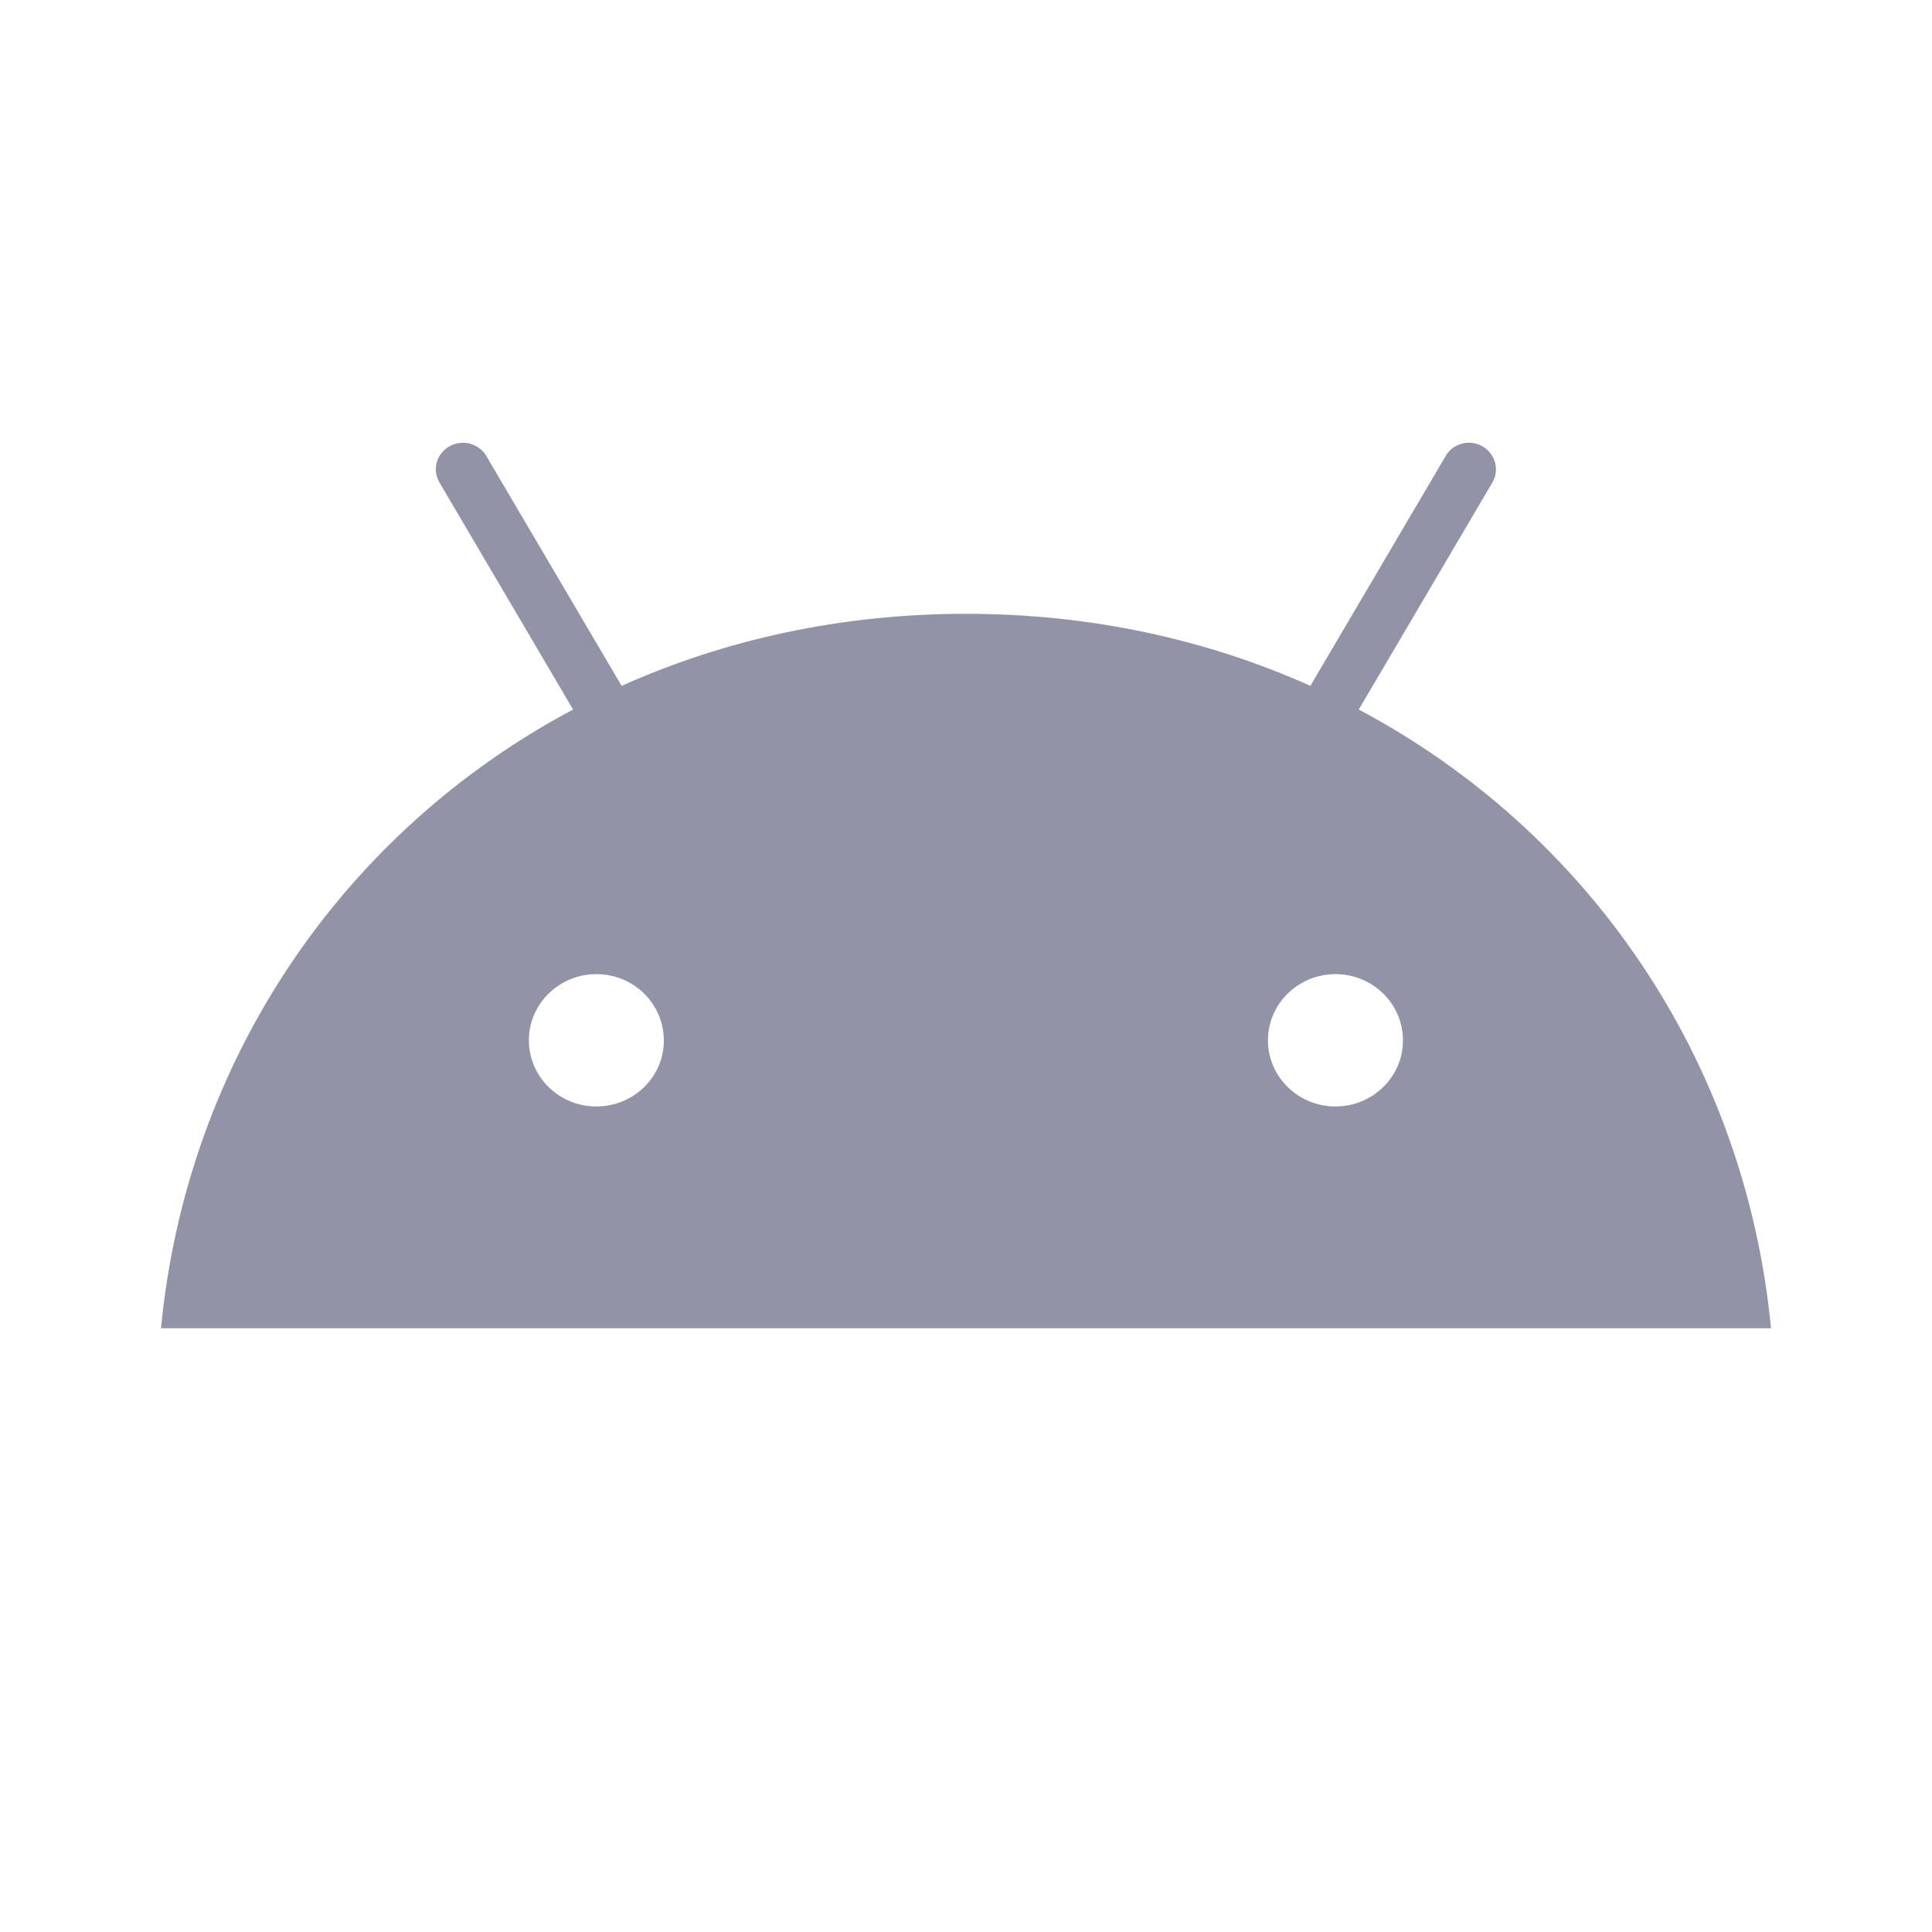
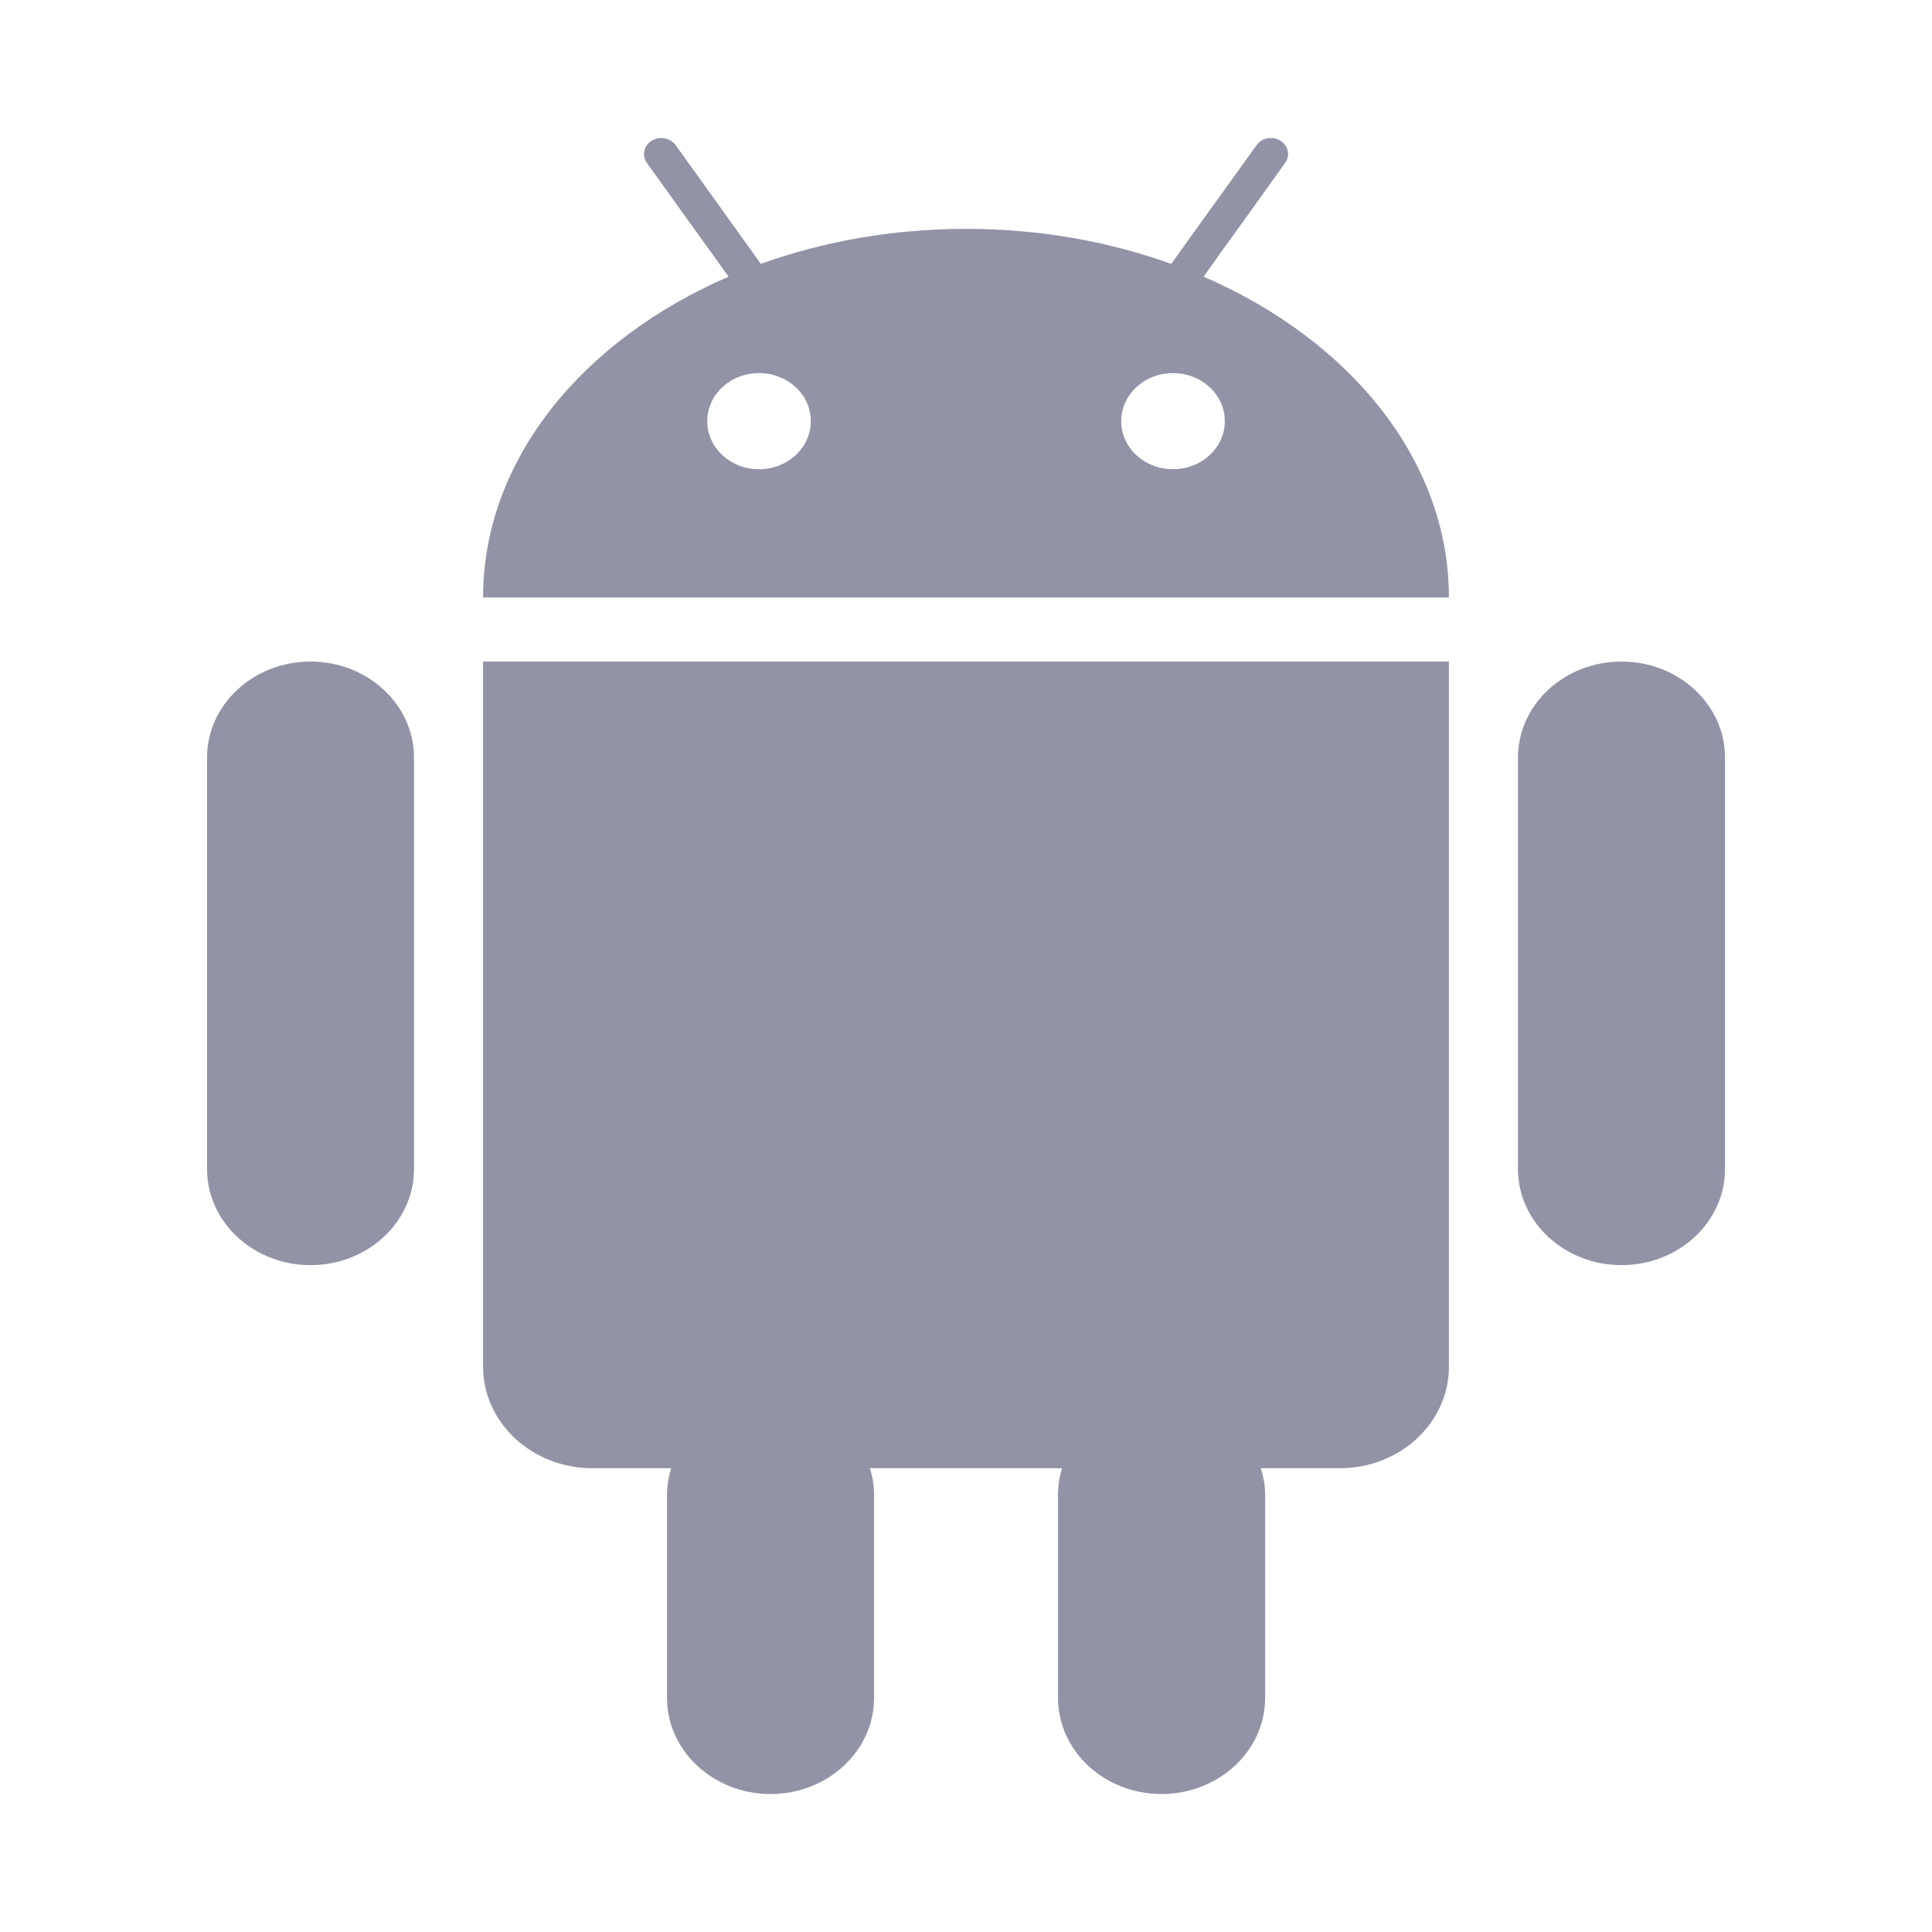
<svg xmlns="http://www.w3.org/2000/svg" width="24" height="24" viewBox="0 0 24 24" fill="none">
-   <path d="M16.879 8.814L18.538 5.995C18.632 5.837 18.575 5.637 18.416 5.545C18.257 5.453 18.05 5.506 17.959 5.664L16.278 8.52C14.996 7.945 13.552 7.625 12 7.625C10.448 7.625 9.004 7.945 7.722 8.52L6.041 5.664C5.947 5.506 5.743 5.453 5.582 5.545C5.42 5.637 5.366 5.837 5.46 5.995L7.119 8.814C4.258 10.335 2.32 13.175 2 16.5H22C21.68 13.175 19.742 10.335 16.879 8.814ZM7.408 13.745C6.944 13.745 6.57 13.376 6.57 12.923C6.57 12.468 6.947 12.101 7.408 12.101C7.872 12.101 8.246 12.47 8.246 12.923C8.249 13.376 7.872 13.745 7.408 13.745ZM16.59 13.745C16.126 13.745 15.751 13.376 15.751 12.923C15.751 12.468 16.128 12.101 16.59 12.101C17.053 12.101 17.428 12.47 17.428 12.923C17.43 13.376 17.053 13.745 16.59 13.745Z" fill="#9393A7" />
+   <path fill-rule="evenodd" clip-rule="evenodd" d="M14.571 5.829C14.216 5.829 13.928 5.562 13.928 5.232C13.928 4.901 14.216 4.635 14.571 4.635C14.927 4.635 15.215 4.901 15.215 5.232C15.215 5.562 14.927 5.829 14.571 5.829ZM9.429 5.829C9.073 5.829 8.786 5.562 8.786 5.232C8.786 4.901 9.073 4.635 9.429 4.635C9.784 4.635 10.072 4.901 10.072 5.232C10.072 5.562 9.784 5.829 9.429 5.829ZM14.952 3.437L15.191 3.1L15.431 2.769L15.964 2.024C16.031 1.932 16.003 1.809 15.905 1.748C15.807 1.686 15.673 1.712 15.609 1.804L14.794 2.937L14.549 3.278C13.775 2.999 12.912 2.843 12 2.843C11.09 2.843 10.226 2.999 9.451 3.278L9.207 2.937L8.967 2.602L8.394 1.804C8.327 1.712 8.195 1.688 8.096 1.748C7.998 1.809 7.971 1.932 8.036 2.024L8.57 2.769L8.809 3.1L9.05 3.437C7.231 4.224 6.001 5.715 6.001 7.422H17.999C17.999 5.715 16.769 4.224 14.952 3.437ZM6.093 8.218H6.001V16.977C6.001 17.673 6.609 18.239 7.359 18.239H8.338C8.304 18.344 8.286 18.454 8.286 18.57V21.092C8.286 21.751 8.862 22.286 9.572 22.286C10.282 22.286 10.858 21.751 10.858 21.092V18.57C10.858 18.454 10.839 18.344 10.806 18.239H13.194C13.161 18.344 13.143 18.454 13.143 18.57V21.092C13.143 21.751 13.719 22.286 14.428 22.286C15.139 22.286 15.716 21.751 15.716 21.092V18.57C15.716 18.454 15.696 18.344 15.662 18.239H16.643C17.393 18.239 17.999 17.673 17.999 16.977V8.218H6.093ZM3.858 8.218C3.147 8.218 2.572 8.752 2.572 9.412V14.522C2.572 15.181 3.147 15.716 3.858 15.716C4.567 15.716 5.143 15.181 5.143 14.522V9.412C5.143 8.752 4.567 8.218 3.858 8.218ZM20.144 8.218C19.433 8.218 18.857 8.752 18.857 9.412V14.522C18.857 15.181 19.433 15.716 20.144 15.716C20.853 15.716 21.429 15.181 21.429 14.522V9.412C21.429 8.752 20.853 8.218 20.144 8.218Z" fill="#9393A7" />
</svg>
